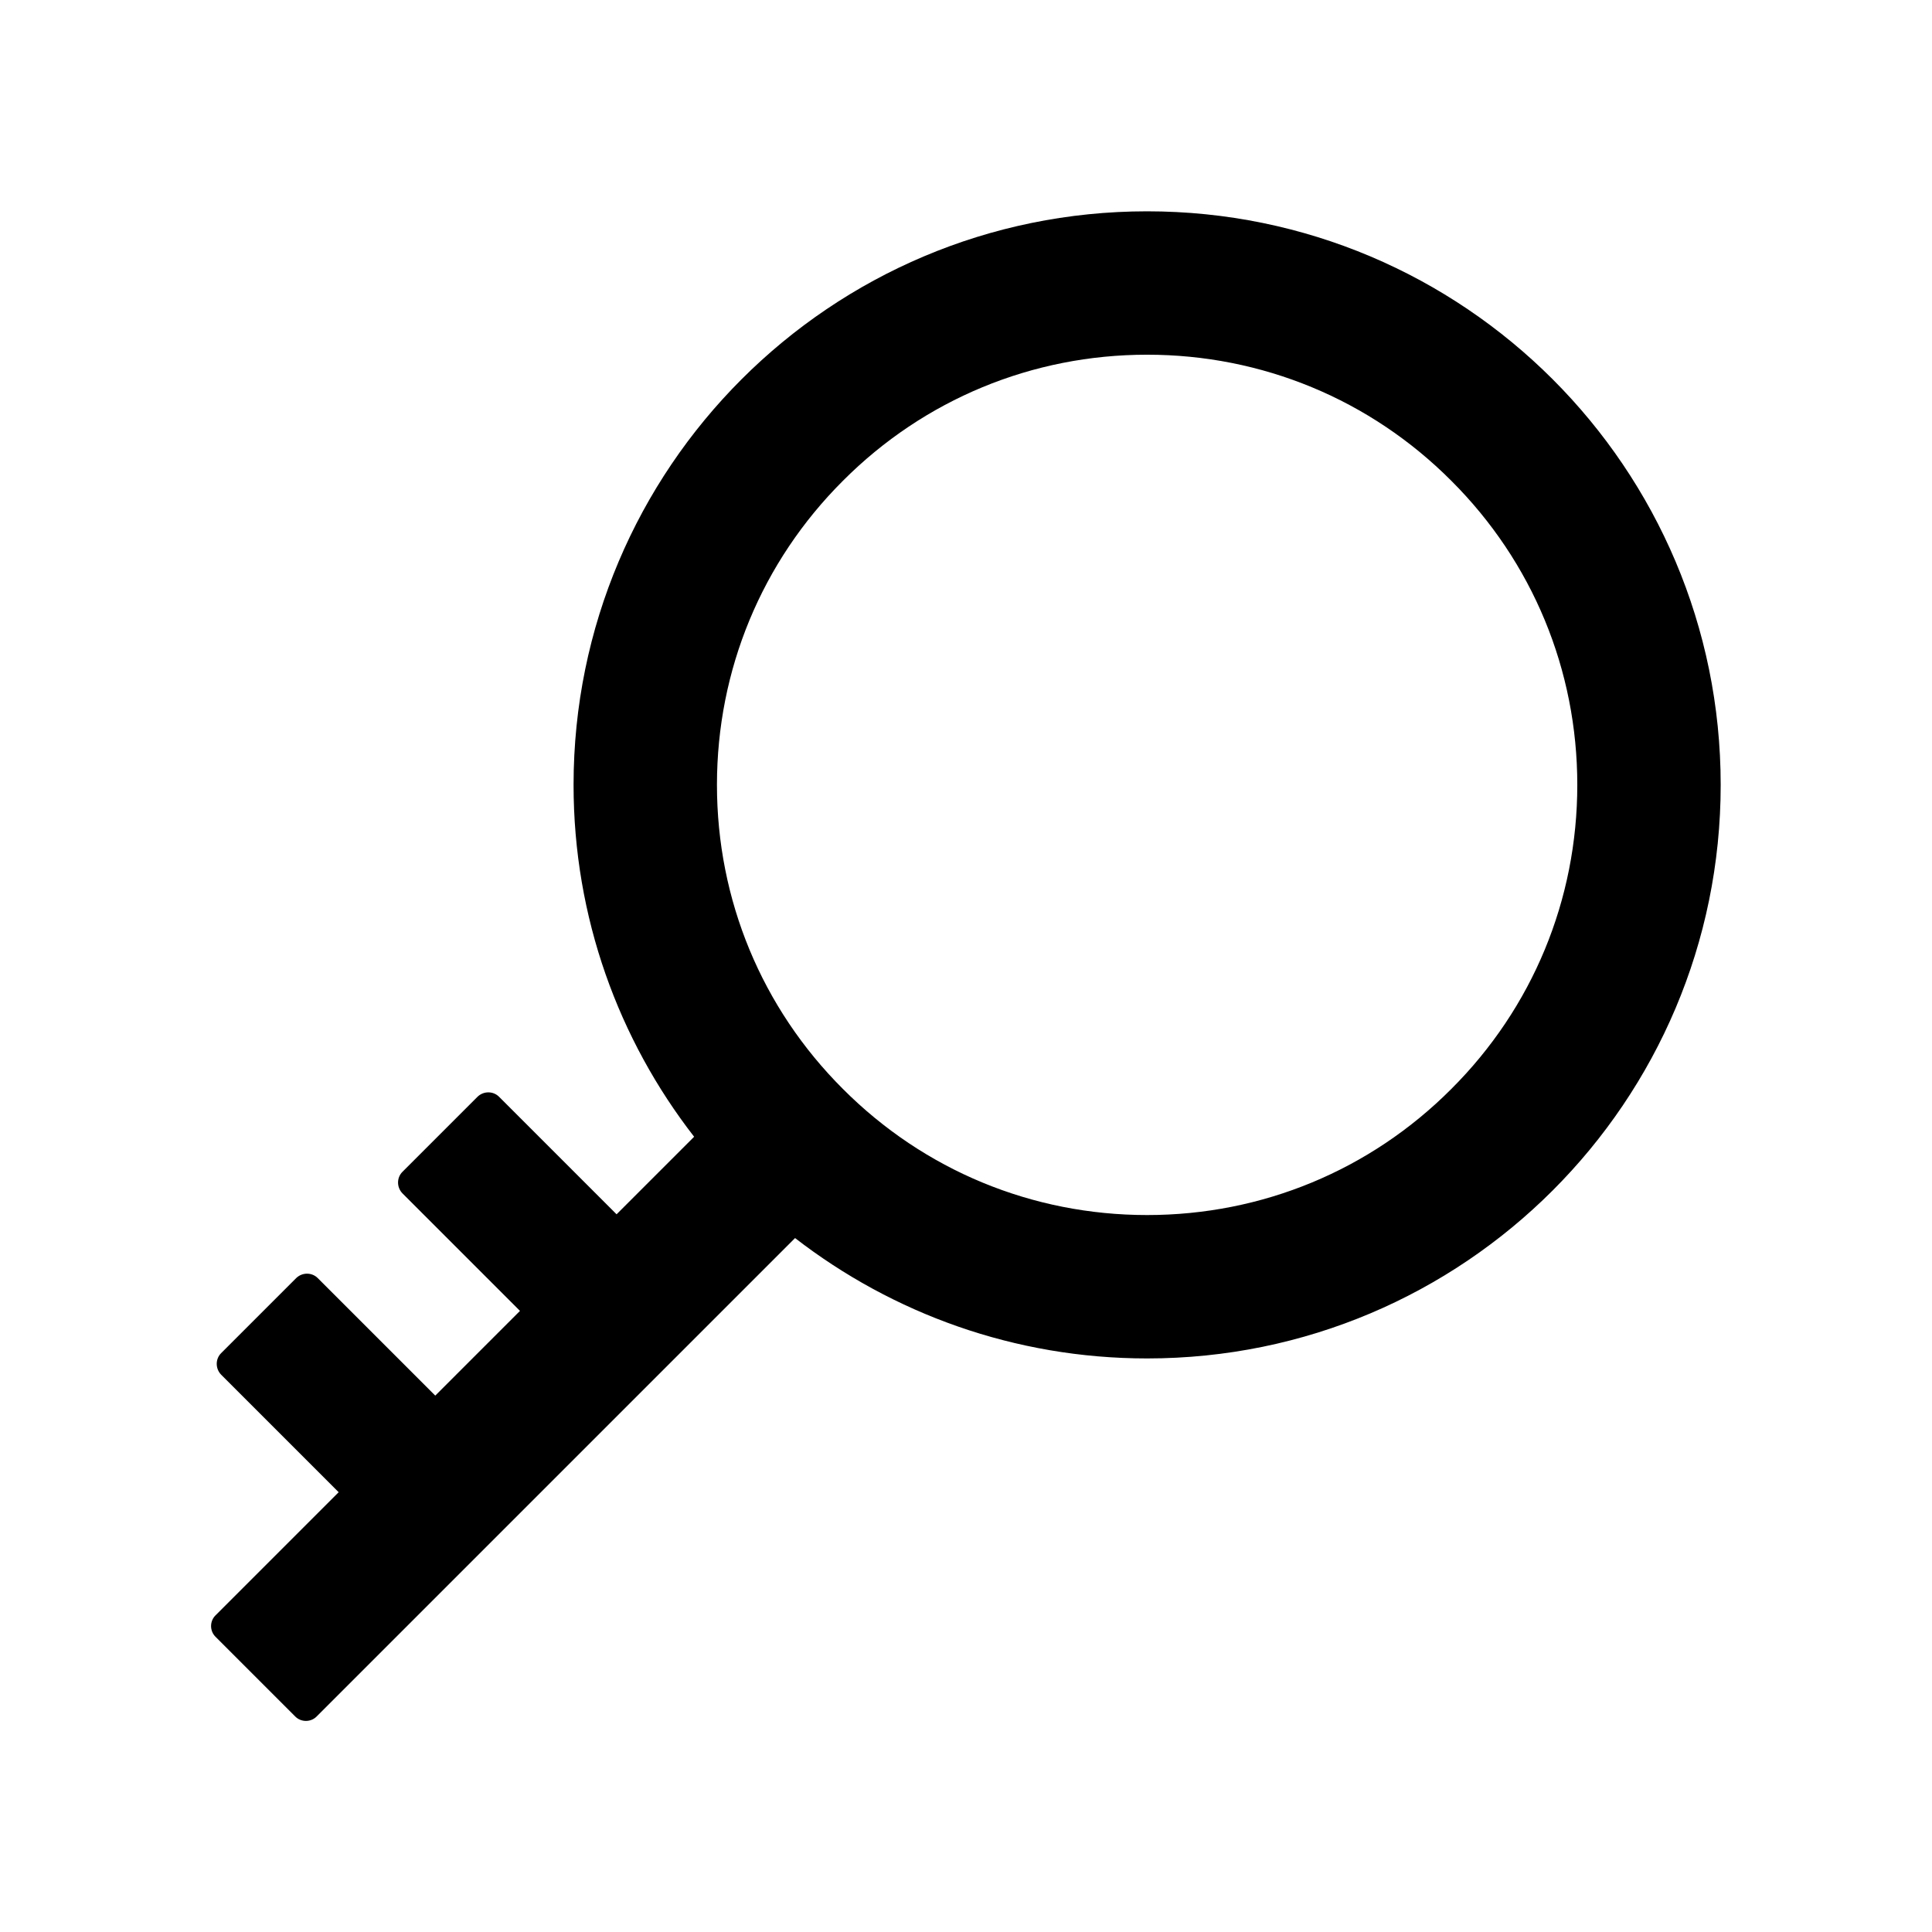
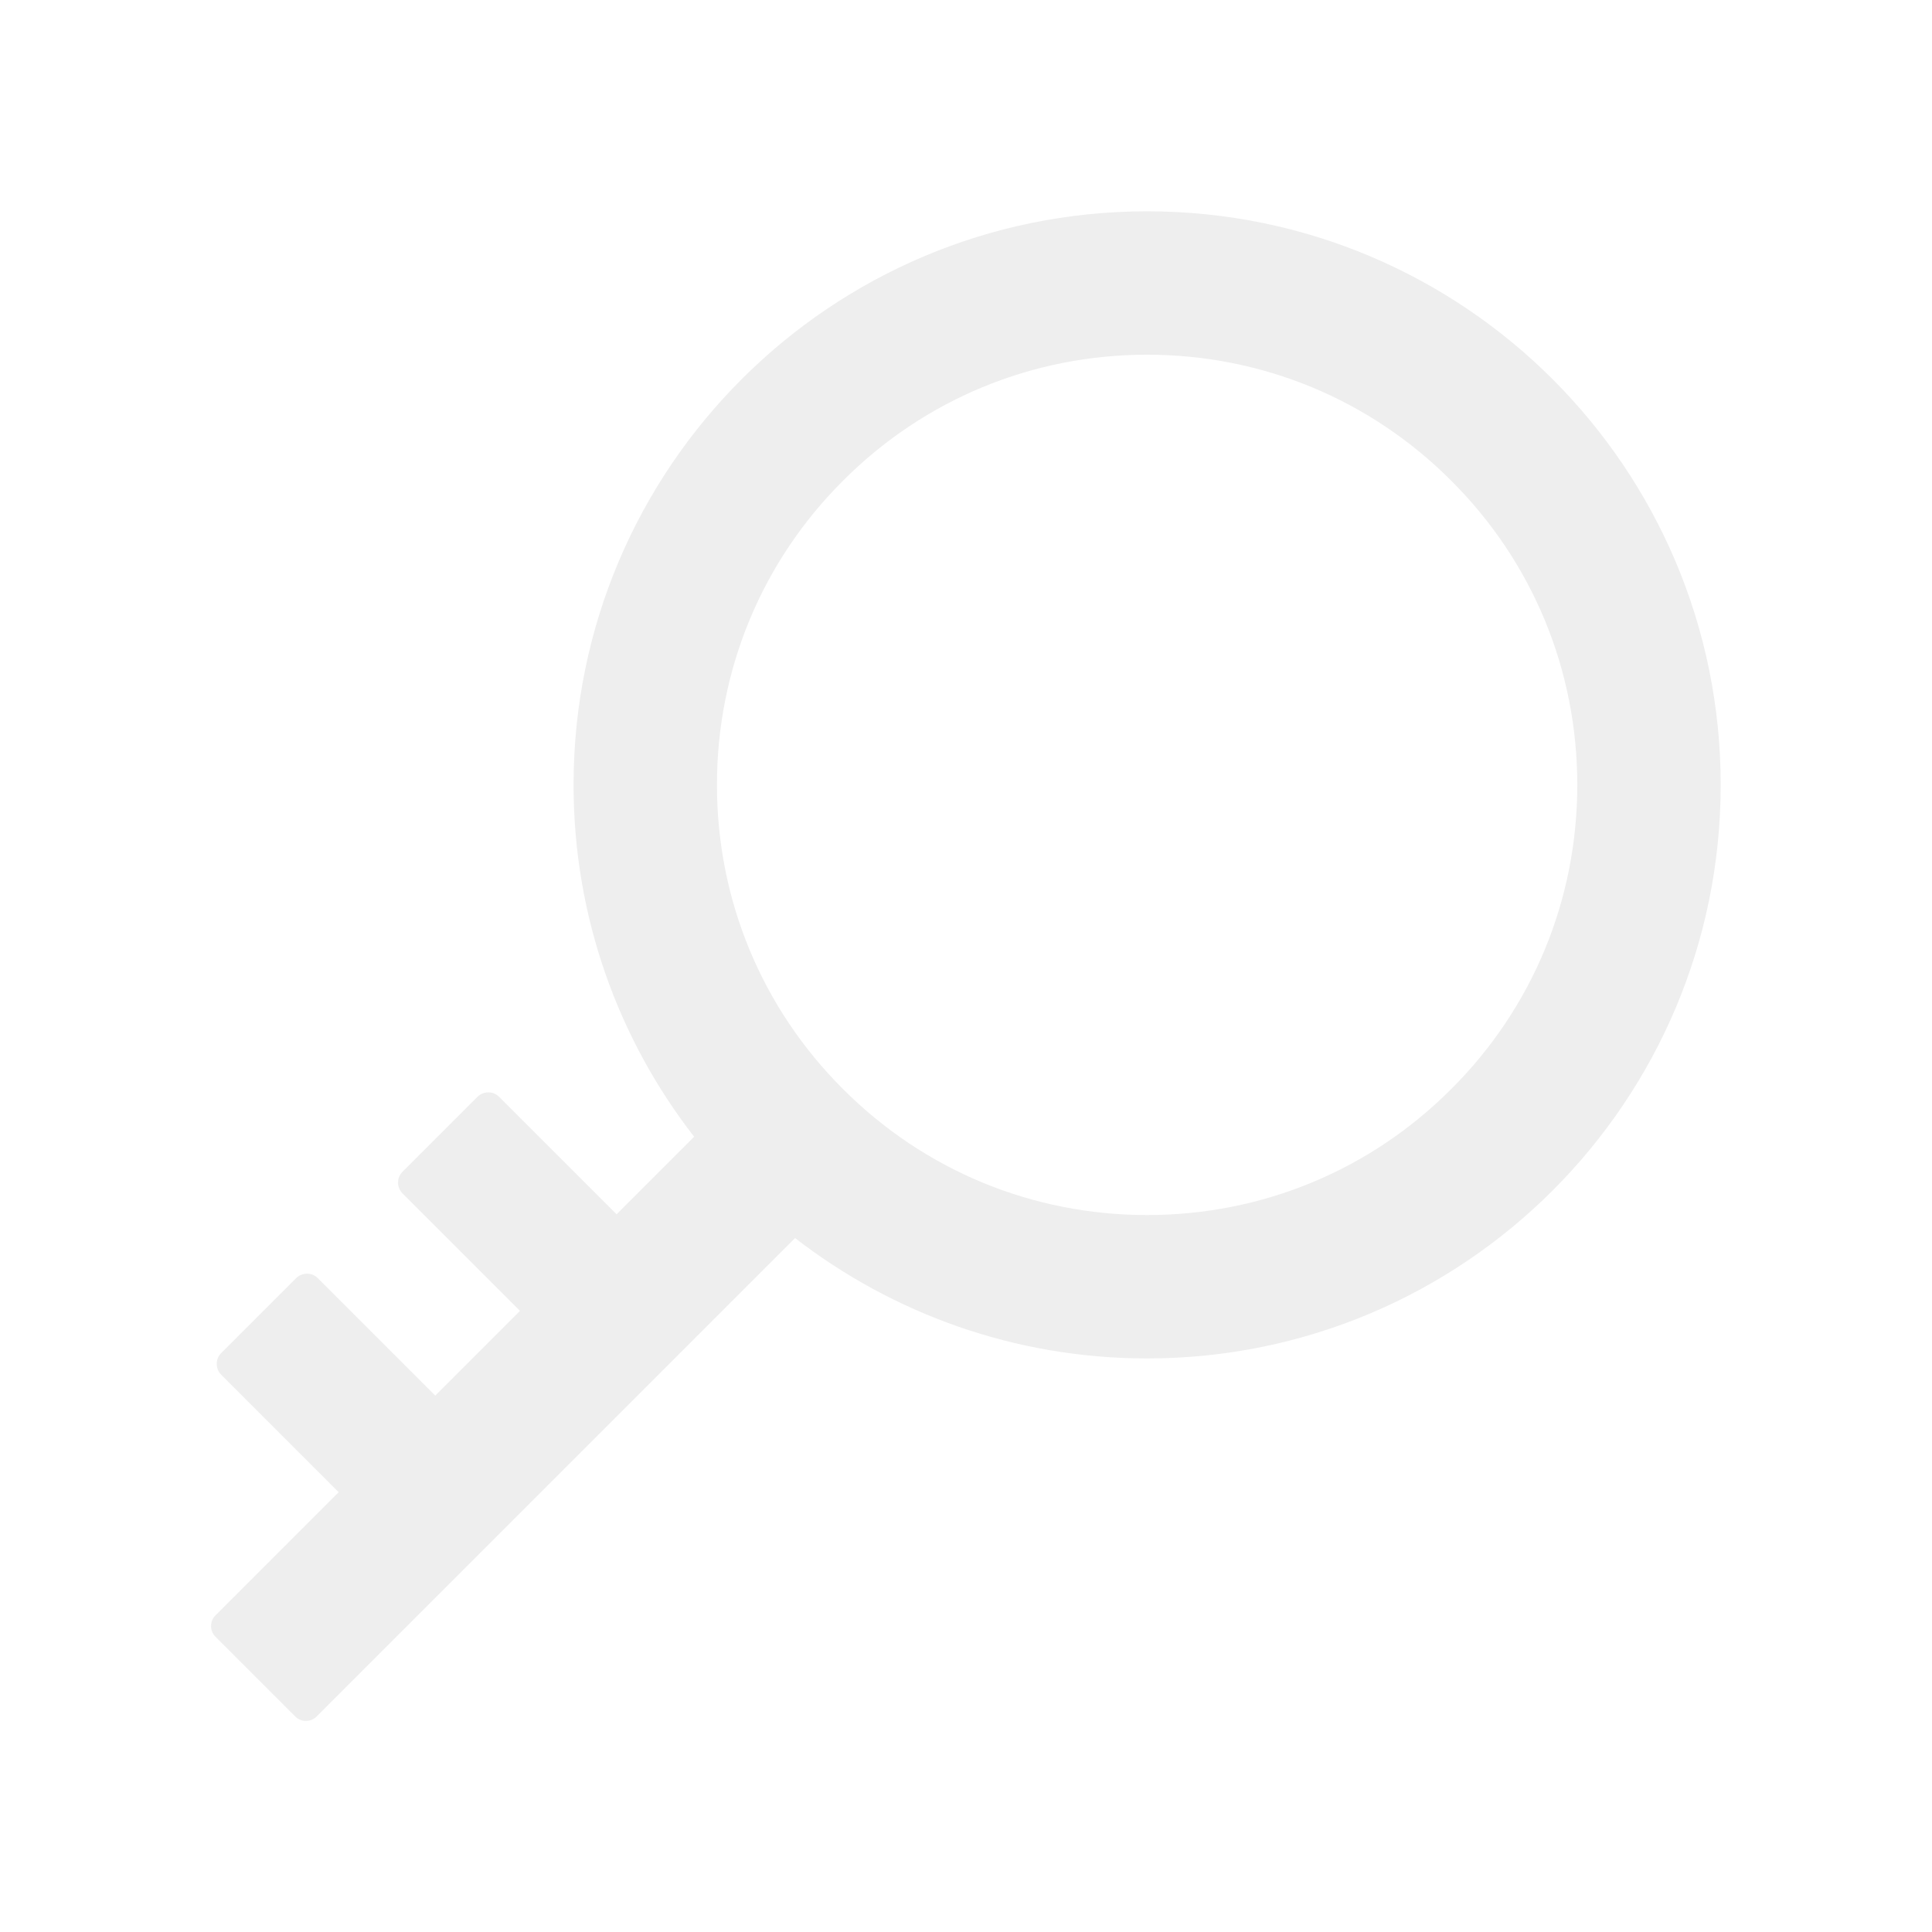
<svg xmlns="http://www.w3.org/2000/svg" t="1684981233050" class="icon" viewBox="0 0 1024 1024" version="1.1" p-id="4963" width="16" height="16">
-   <path d="M608 112c-167.9 0-304 136.1-304 304 0 70.3 23.9 135 63.9 186.5l-41.1 41.1-62.3-62.3c-3.1-3.1-8.2-3.1-11.4 0l-39.8 39.8c-3.1 3.1-3.1 8.2 0 11.4l62.3 62.3-44.9 44.9-62.3-62.3c-3.1-3.1-8.2-3.1-11.4 0l-39.8 39.8c-3.1 3.1-3.1 8.2 0 11.4l62.3 62.3-65.3 65.3c-3.1 3.1-3.1 8.2 0 11.3l42.3 42.3c3.1 3.1 8.2 3.1 11.3 0l253.6-253.6C473 696.1 537.7 720 608 720c167.9 0 304-136.1 304-304S775.9 112 608 112z m161.2 465.2C726.2 620.3 668.9 644 608 644c-60.9 0-118.2-23.7-161.2-66.8-43.1-43-66.8-100.3-66.8-161.2 0-60.9 23.7-118.2 66.8-161.2 43-43.1 100.3-66.8 161.2-66.8 60.9 0 118.2 23.7 161.2 66.8 43.1 43 66.8 100.3 66.8 161.2 0 60.9-23.7 118.2-66.8 161.2z" p-id="4964" />
+   <path d="M608 112c-167.9 0-304 136.1-304 304 0 70.3 23.9 135 63.9 186.5l-41.1 41.1-62.3-62.3c-3.1-3.1-8.2-3.1-11.4 0l-39.8 39.8c-3.1 3.1-3.1 8.2 0 11.4l62.3 62.3-44.9 44.9-62.3-62.3c-3.1-3.1-8.2-3.1-11.4 0l-39.8 39.8c-3.1 3.1-3.1 8.2 0 11.4l62.3 62.3-65.3 65.3c-3.1 3.1-3.1 8.2 0 11.3l42.3 42.3c3.1 3.1 8.2 3.1 11.3 0l253.6-253.6C473 696.1 537.7 720 608 720c167.9 0 304-136.1 304-304S775.9 112 608 112z m161.2 465.2C726.2 620.3 668.9 644 608 644c-60.9 0-118.2-23.7-161.2-66.8-43.1-43-66.8-100.3-66.8-161.2 0-60.9 23.7-118.2 66.8-161.2 43-43.1 100.3-66.8 161.2-66.8 60.9 0 118.2 23.7 161.2 66.8 43.1 43 66.8 100.3 66.8 161.2 0 60.9-23.7 118.2-66.8 161.2z" p-id="4964" fill="#eeeeee" />
</svg>
